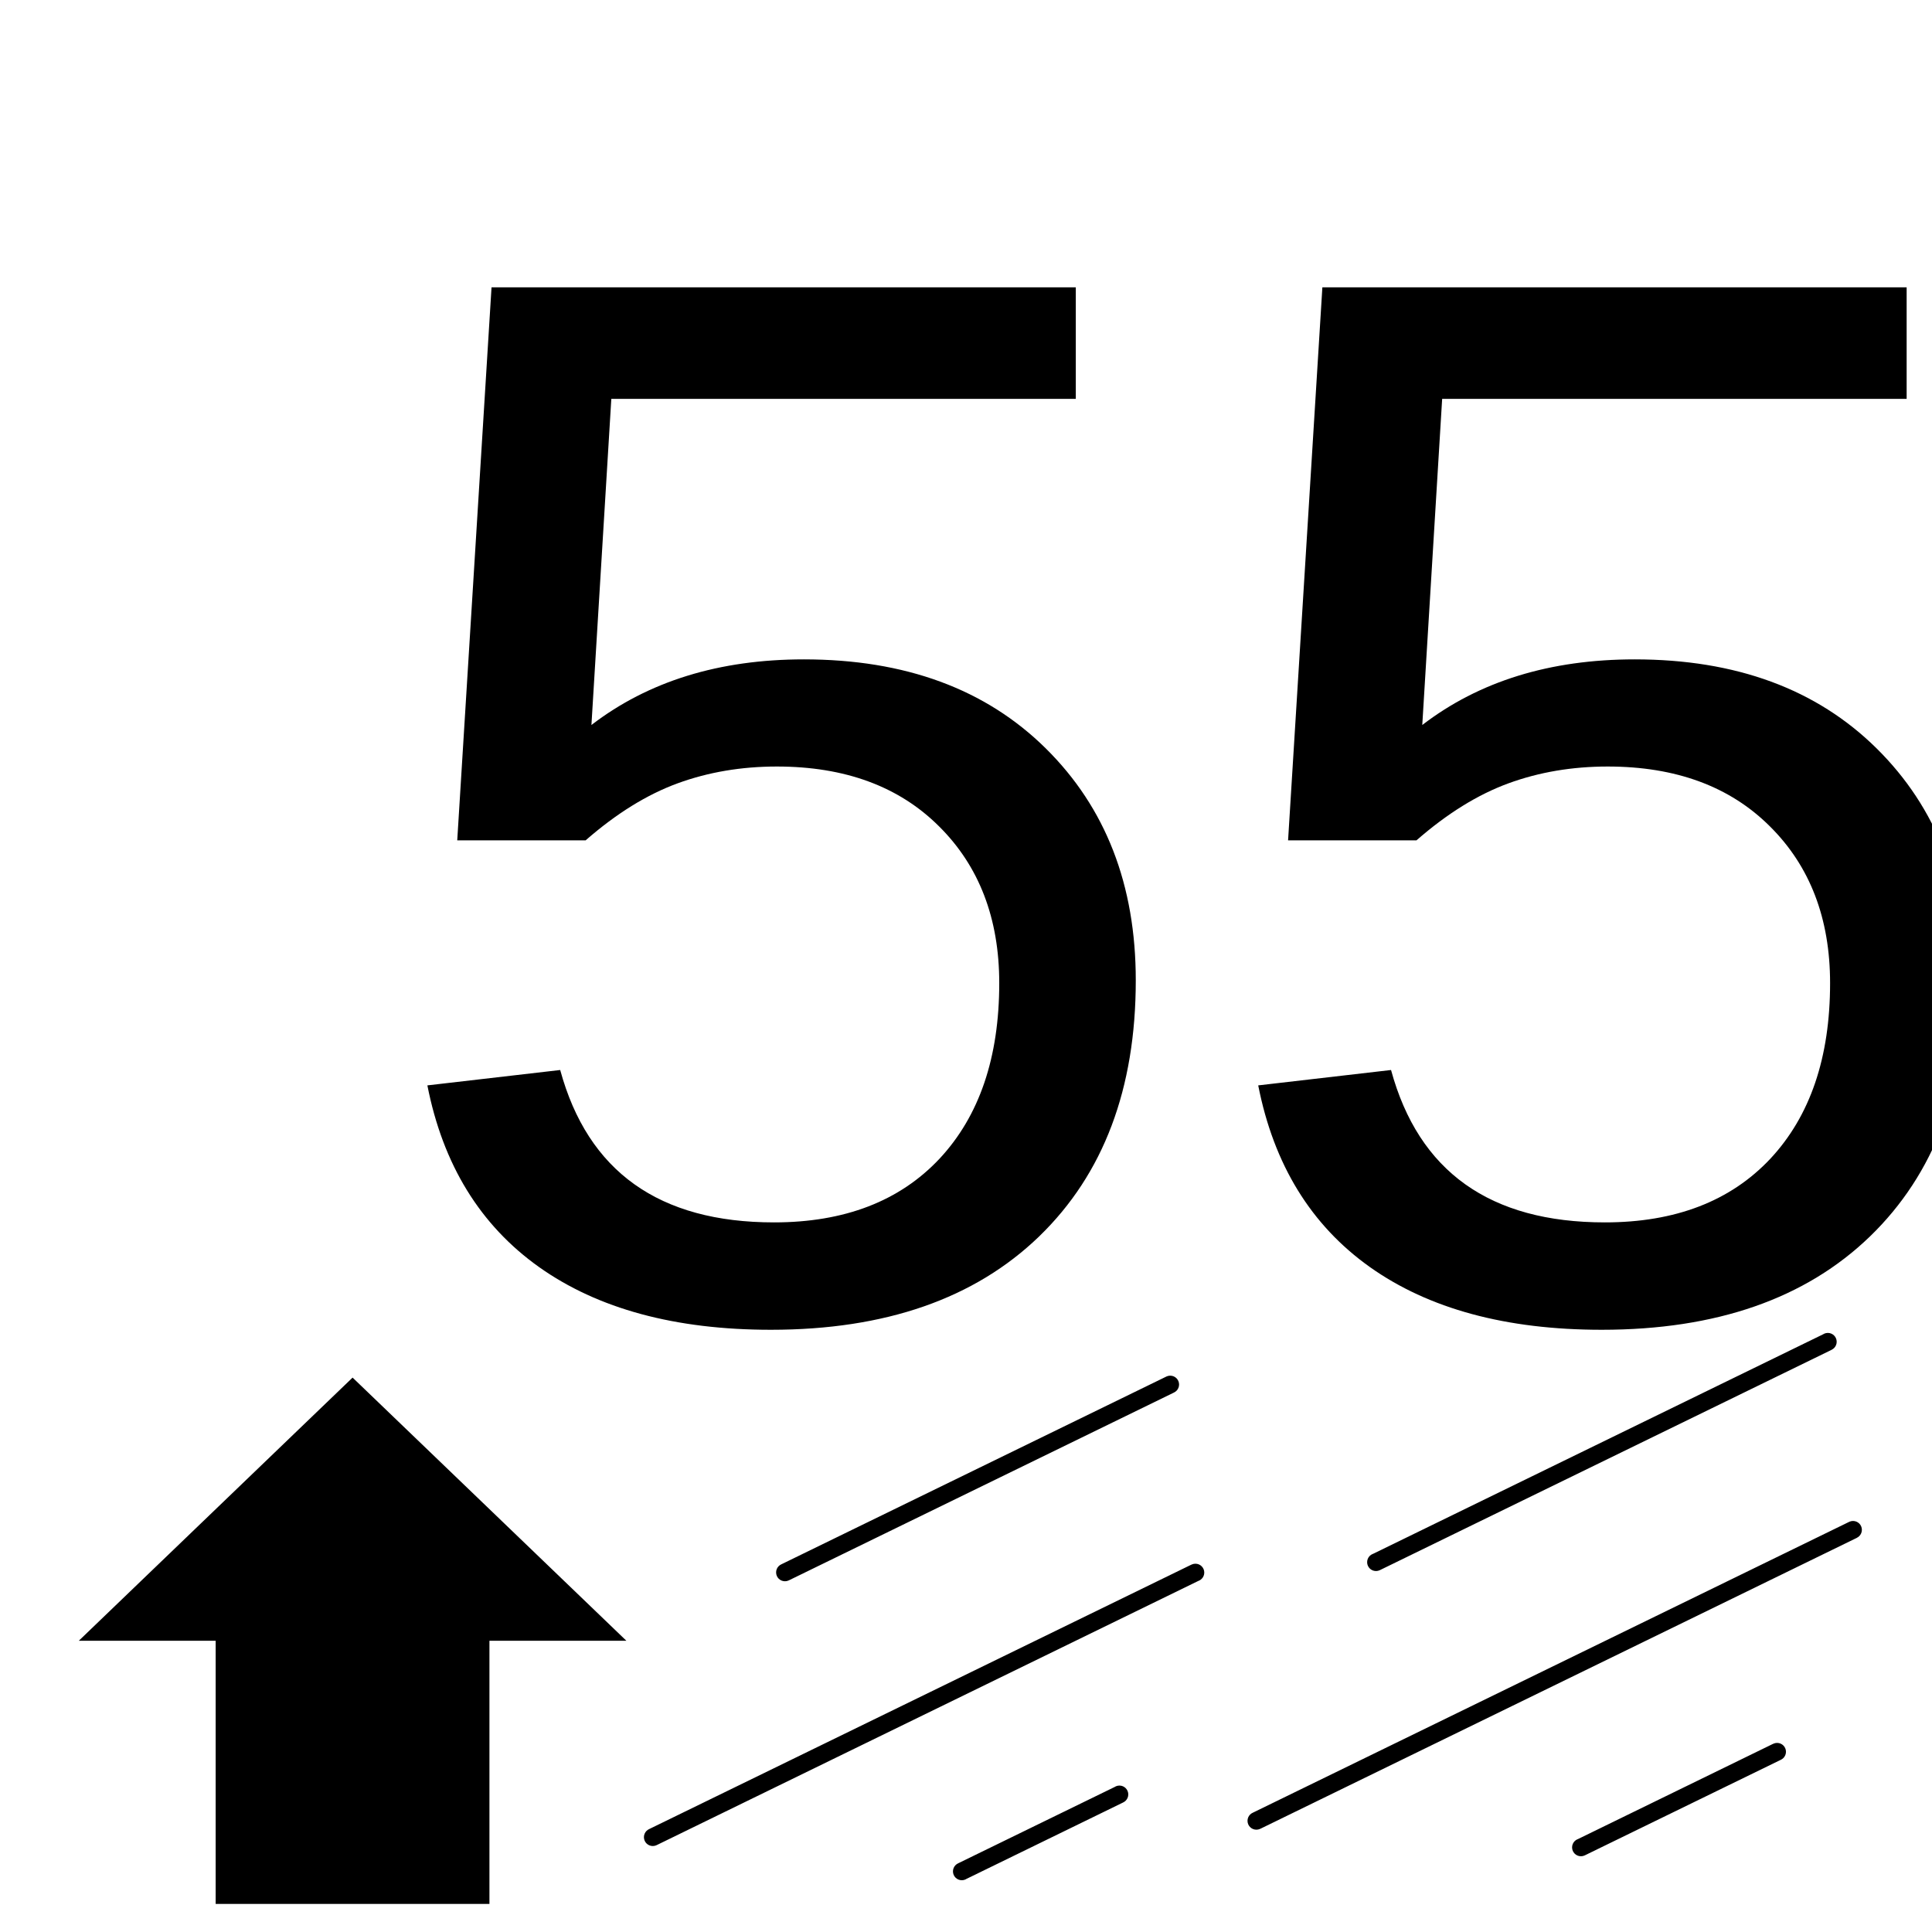
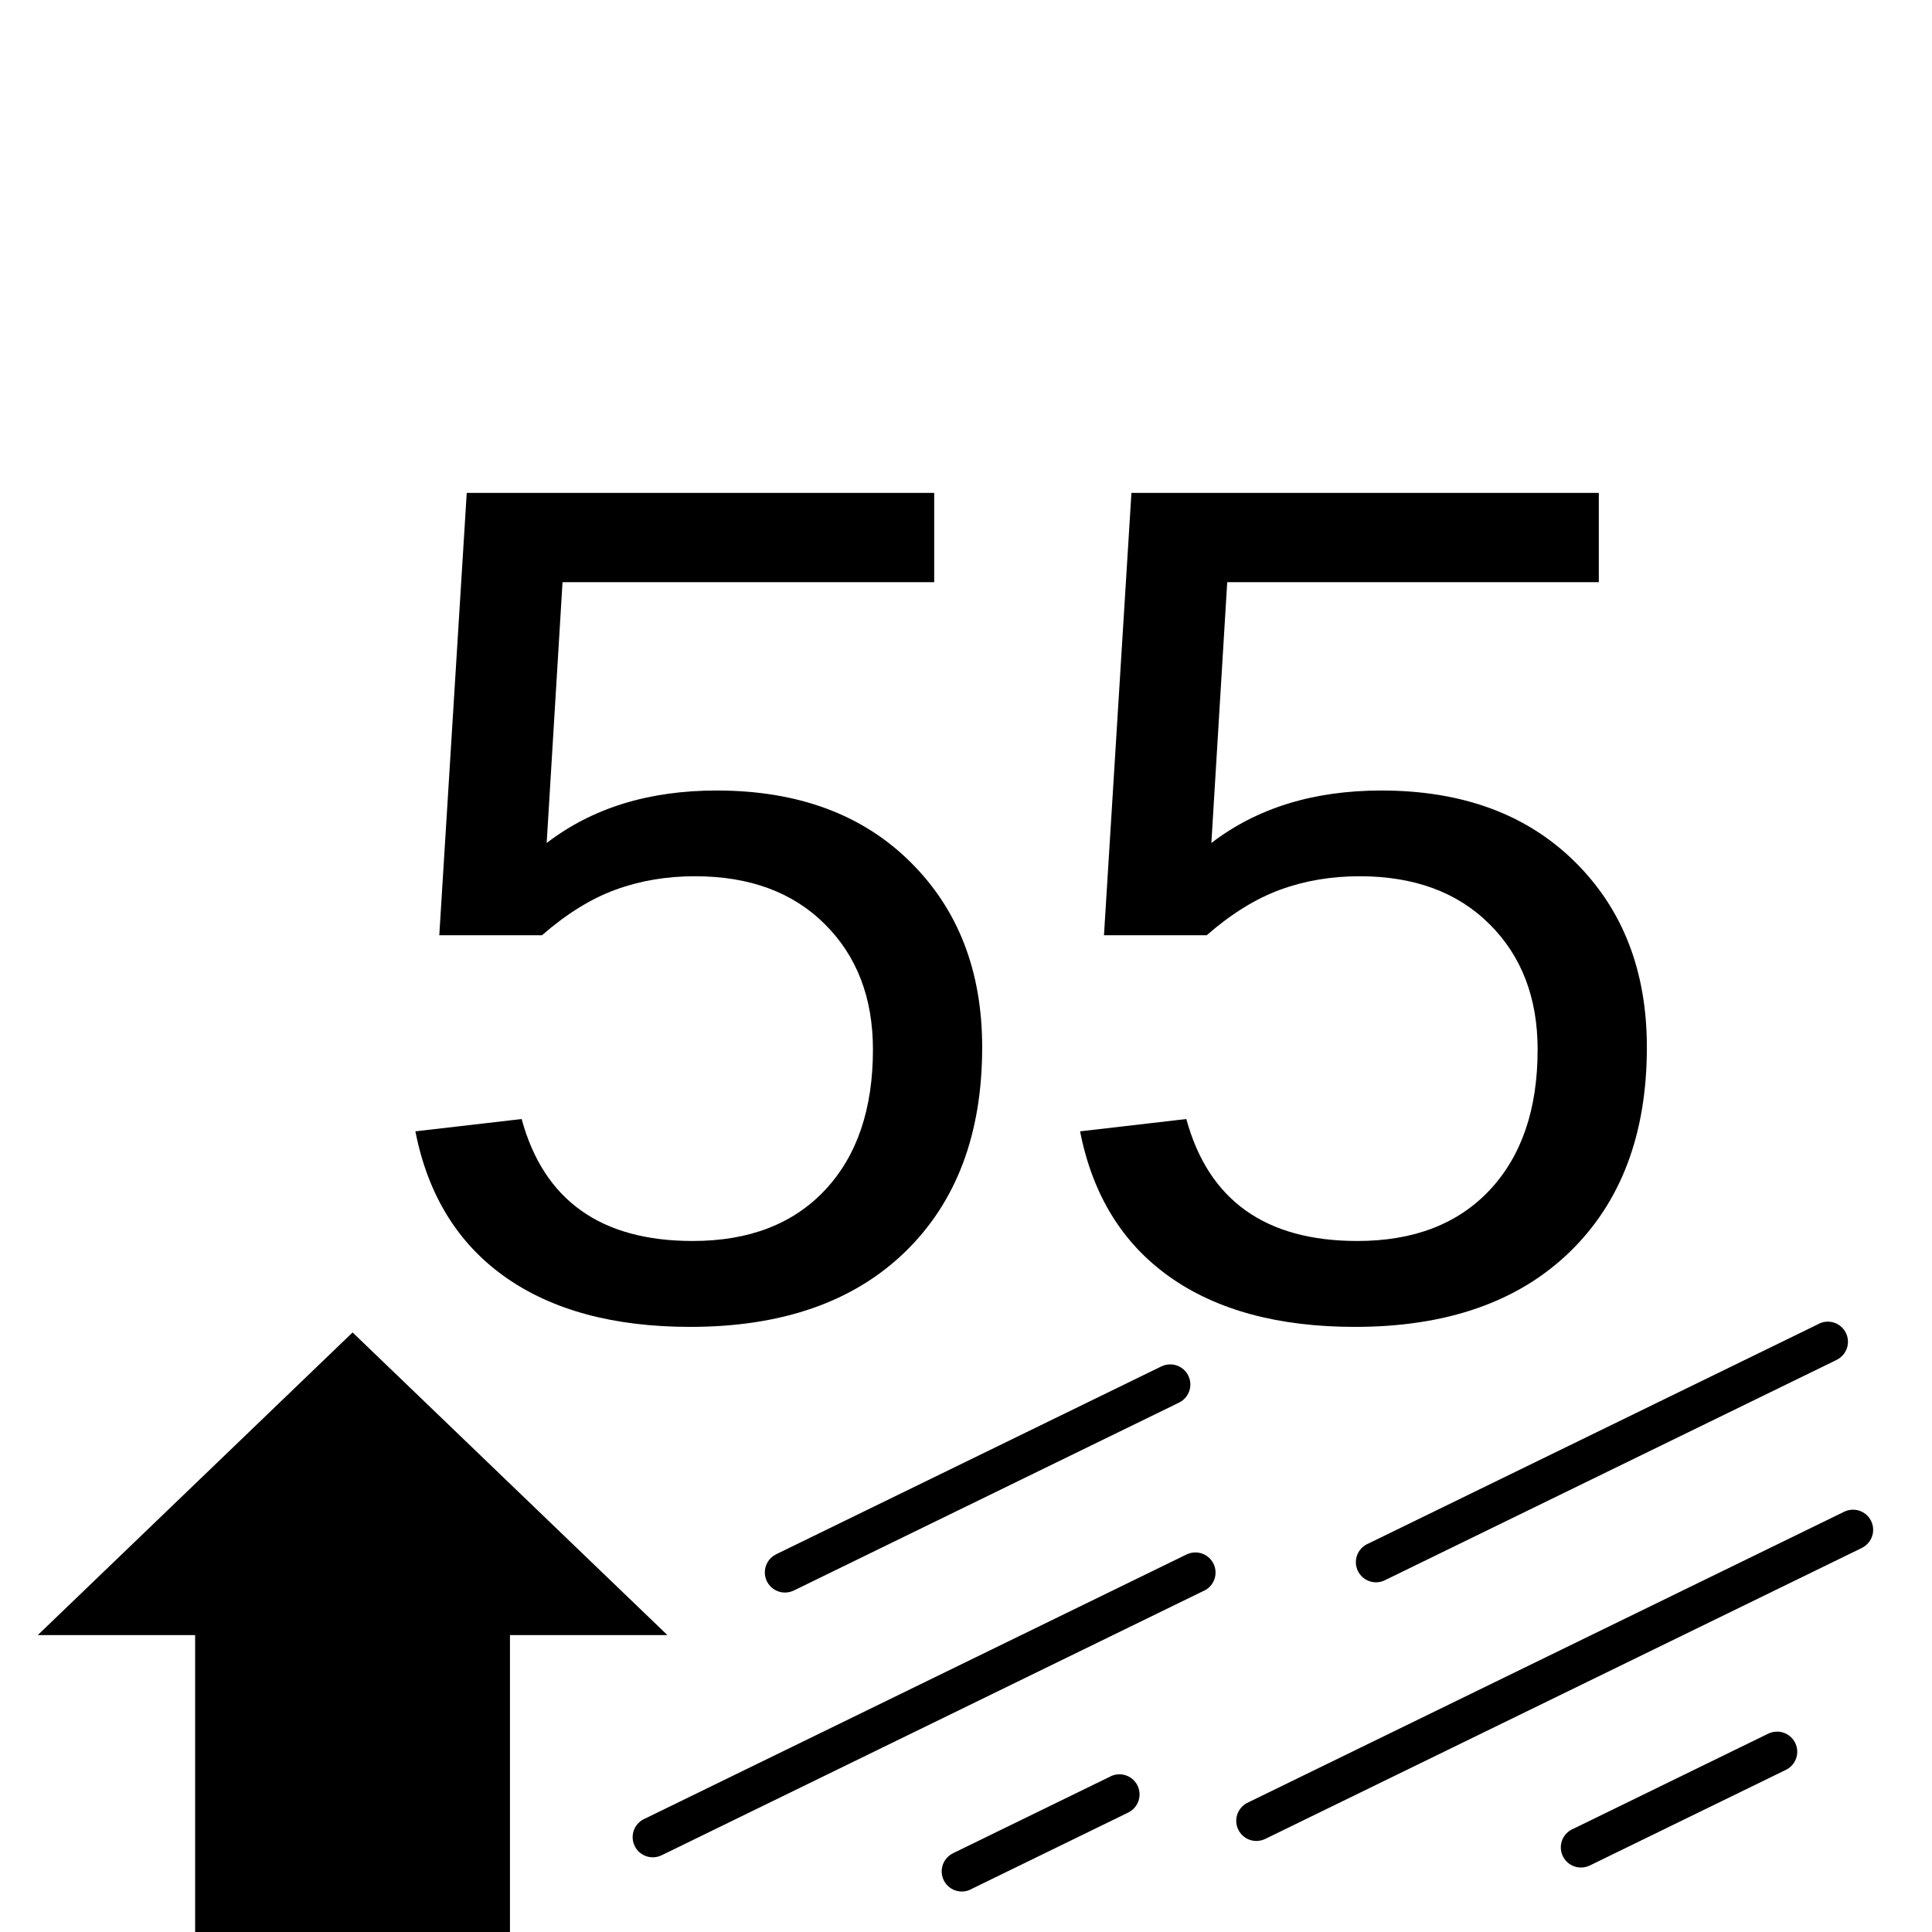
<svg xmlns="http://www.w3.org/2000/svg" viewBox="0 0 24 24">
-   <path d="M14.109,12.178 Q14.109,14.197 12.909,15.359 Q11.708,16.519 9.577,16.519 Q7.794,16.519 6.695,15.739 Q5.599,14.959 5.309,13.483 L6.959,13.292 Q7.475,15.185 9.615,15.185 Q10.928,15.185 11.671,14.394 Q12.413,13.599 12.413,12.213 Q12.413,11.007 11.665,10.265 Q10.920,9.522 9.650,9.522 Q8.989,9.522 8.417,9.731 Q7.846,9.940 7.275,10.439 L5.680,10.439 L6.106,3.569 L13.364,3.569 L13.364,4.955 L7.594,4.955 L7.347,9.006 Q8.409,8.191 9.986,8.191 Q11.871,8.191 12.990,9.296 Q14.109,10.401 14.109,12.178 Z M24.430,12.178 Q24.430,14.197 23.230,15.359 Q22.030,16.519 19.898,16.519 Q18.115,16.519 17.016,15.739 Q15.920,14.959 15.630,13.483 L17.280,13.292 Q17.796,15.185 19.936,15.185 Q21.249,15.185 21.992,14.394 Q22.734,13.599 22.734,12.213 Q22.734,11.007 21.986,10.265 Q21.241,9.522 19.971,9.522 Q19.310,9.522 18.738,9.731 Q18.167,9.940 17.596,10.439 L16.001,10.439 L16.427,3.569 L23.685,3.569 L23.685,4.955 L17.915,4.955 L17.668,9.006 Q18.730,8.191 20.307,8.191 Q22.192,8.191 23.311,9.296 Q24.430,10.401 24.430,12.178 Z M6.08 23.651l0 -3.269 1.701 0 -3.401 -3.269 -3.401 3.269 1.7 0 0 3.269 3.401 0z M 15.497, 22.619 a 0.11,0.11 0 1,0 0.22,0 a 0.11,0.11 0 1,0 -0.22,0 M 22.909, 19.004 a 0.11,0.11 0 1,0 0.22,0 a 0.11,0.11 0 1,0 -0.22,0 M 19.529, 22.949 a 0.11,0.11 0 1,0 0.22,0 a 0.11,0.11 0 1,0 -0.22,0 M 21.966, 21.761 a 0.11,0.11 0 1,0 0.22,0 a 0.11,0.11 0 1,0 -0.22,0 M 16.983, 19.406 a 0.11,0.11 0 1,0 0.22,0 a 0.11,0.11 0 1,0 -0.22,0 M 22.596, 16.668 a 0.11,0.11 0 1,0 0.22,0 a 0.11,0.11 0 1,0 -0.22,0 M 7.999, 22.822 a 0.11,0.11 0 1,0 0.22,0 a 0.11,0.11 0 1,0 -0.22,0 M 14.74, 19.535 a 0.11,0.11 0 1,0 0.22,0 a 0.11,0.11 0 1,0 -0.22,0 M 11.838, 23.247 a 0.11,0.11 0 1,0 0.22,0 a 0.11,0.11 0 1,0 -0.22,0 M 13.796, 22.291 a 0.11,0.11 0 1,0 0.22,0 a 0.11,0.11 0 1,0 -0.22,0 M 9.641, 19.533 a 0.11,0.11 0 1,0 0.22,0 a 0.11,0.11 0 1,0 -0.22,0 M 14.427, 17.199 a 0.11,0.11 0 1,0 0.22,0 a 0.11,0.11 0 1,0 -0.22,0 M15.656,22.718 23.068,19.103 22.971,18.905 15.559,22.520z M19.687,23.048 22.124,21.860 22.027,21.662 19.591,22.851z M17.141,19.505 22.755,16.767 22.658,16.570 17.045,19.308z M8.157,22.921 14.898,19.633 14.801,19.436 8.061,22.723z M11.996,23.345 13.954,22.390 13.858,22.193 11.900,23.148z M9.799,19.632 14.585,17.298 14.489,17.100 9.703,19.434z " />
+   <path d="M12.201,13.010 Q12.201,14.625 11.240,15.555 Q10.280,16.483 8.575,16.483 Q7.148,16.483 6.269,15.859 Q5.392,15.235 5.160,14.054 L6.480,13.901 Q6.893,15.416 8.605,15.416 Q9.656,15.416 10.250,14.782 Q10.844,14.147 10.844,13.038 Q10.844,12.073 10.245,11.479 Q9.649,10.885 8.633,10.885 Q8.104,10.885 7.647,11.052 Q7.190,11.219 6.733,11.618 L5.457,11.618 L5.798,6.123 L11.605,6.123 L11.605,7.232 L6.988,7.232 L6.791,10.472 Q7.640,9.820 8.902,9.820 Q10.410,9.820 11.305,10.704 Q12.201,11.588 12.201,13.010 Z M20.458,13.010 Q20.458,14.625 19.497,15.555 Q18.537,16.483 16.832,16.483 Q15.405,16.483 14.526,15.859 Q13.649,15.235 13.417,14.054 L14.737,13.901 Q15.150,15.416 16.862,15.416 Q17.913,15.416 18.507,14.782 Q19.101,14.147 19.101,13.038 Q19.101,12.073 18.502,11.479 Q17.906,10.885 16.890,10.885 Q16.361,10.885 15.904,11.052 Q15.447,11.219 14.990,11.618 L13.714,11.618 L14.055,6.123 L19.861,6.123 L19.861,7.232 L15.245,7.232 L15.048,10.472 Q15.897,9.820 17.159,9.820 Q18.667,9.820 19.562,10.704 Q20.458,11.588 20.458,13.010 Z M 15.357, 22.619 a 0.25,0.25 0 1,0 0.5,0 a 0.25,0.25 0 1,0 -0.5,0 M 22.769, 19.004 a 0.25,0.25 0 1,0 0.5,0 a 0.25,0.25 0 1,0 -0.5,0 M 19.389, 22.949 a 0.25,0.25 0 1,0 0.5,0 a 0.25,0.25 0 1,0 -0.5,0 M 21.826, 21.761 a 0.25,0.25 0 1,0 0.5,0 a 0.25,0.25 0 1,0 -0.5,0 M 16.843, 19.406 a 0.25,0.25 0 1,0 0.5,0 a 0.25,0.25 0 1,0 -0.5,0 M 22.456, 16.668 a 0.25,0.25 0 1,0 0.5,0 a 0.25,0.25 0 1,0 -0.5,0 M 7.859, 22.822 a 0.25,0.25 0 1,0 0.5,0 a 0.25,0.25 0 1,0 -0.5,0 M 14.6, 19.535 a 0.25,0.25 0 1,0 0.5,0 a 0.25,0.25 0 1,0 -0.5,0 M 11.698, 23.247 a 0.25,0.25 0 1,0 0.5,0 a 0.25,0.25 0 1,0 -0.5,0 M 13.656, 22.291 a 0.25,0.25 0 1,0 0.5,0 a 0.25,0.25 0 1,0 -0.5,0 M 9.501, 19.533 a 0.25,0.25 0 1,0 0.5,0 a 0.25,0.25 0 1,0 -0.5,0 M 14.287, 17.199 a 0.25,0.25 0 1,0 0.5,0 a 0.25,0.25 0 1,0 -0.5,0 M6.335,24.072 6.335,20.312 8.291,20.312 4.380,16.552 0.469,20.312 2.424,20.312 2.424,24.072z M15.717,22.844 23.129,19.229 22.910,18.779 15.498,22.394z M19.749,23.174 22.185,21.986 21.966,21.536 19.530,22.725z M17.202,19.631 22.816,16.893 22.597,16.444 16.983,19.182z M8.219,23.047 14.959,19.759 14.740,19.310 7.999,22.598z M12.057,23.471 14.016,22.516 13.796,22.067 11.838,23.022z M9.861,19.758 14.646,17.424 14.427,16.974 9.641,19.308z " />
</svg>
